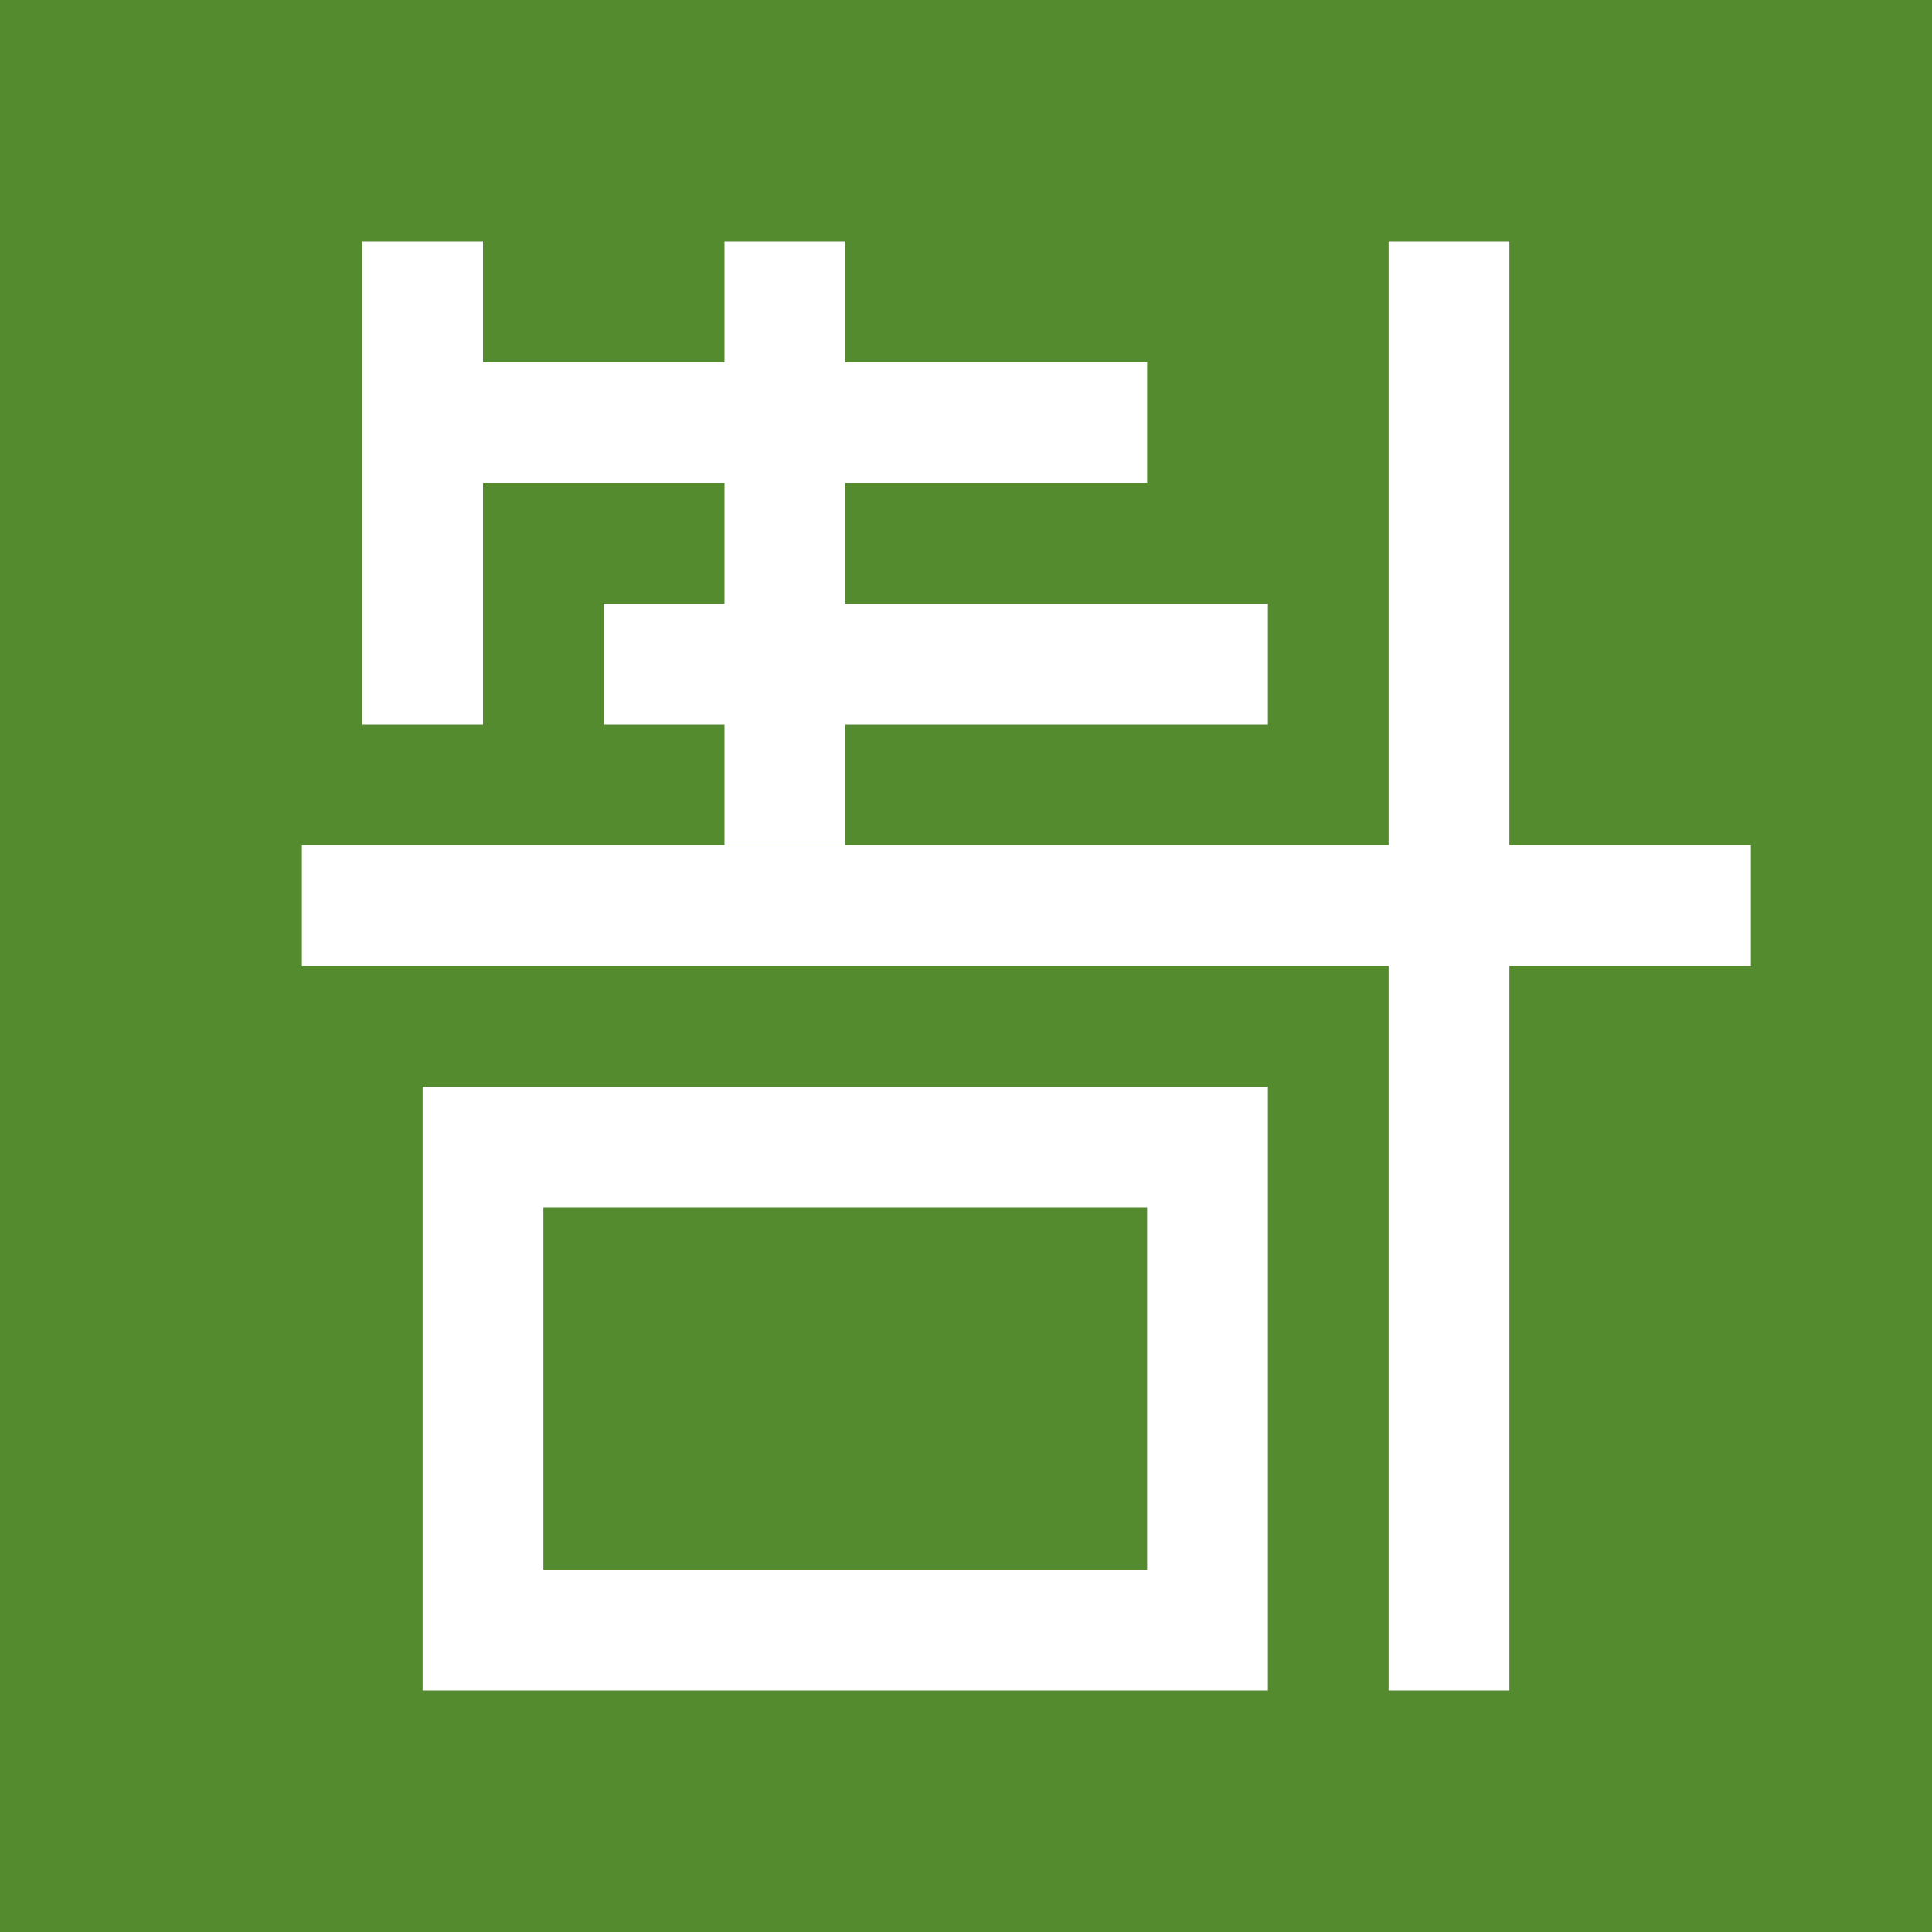
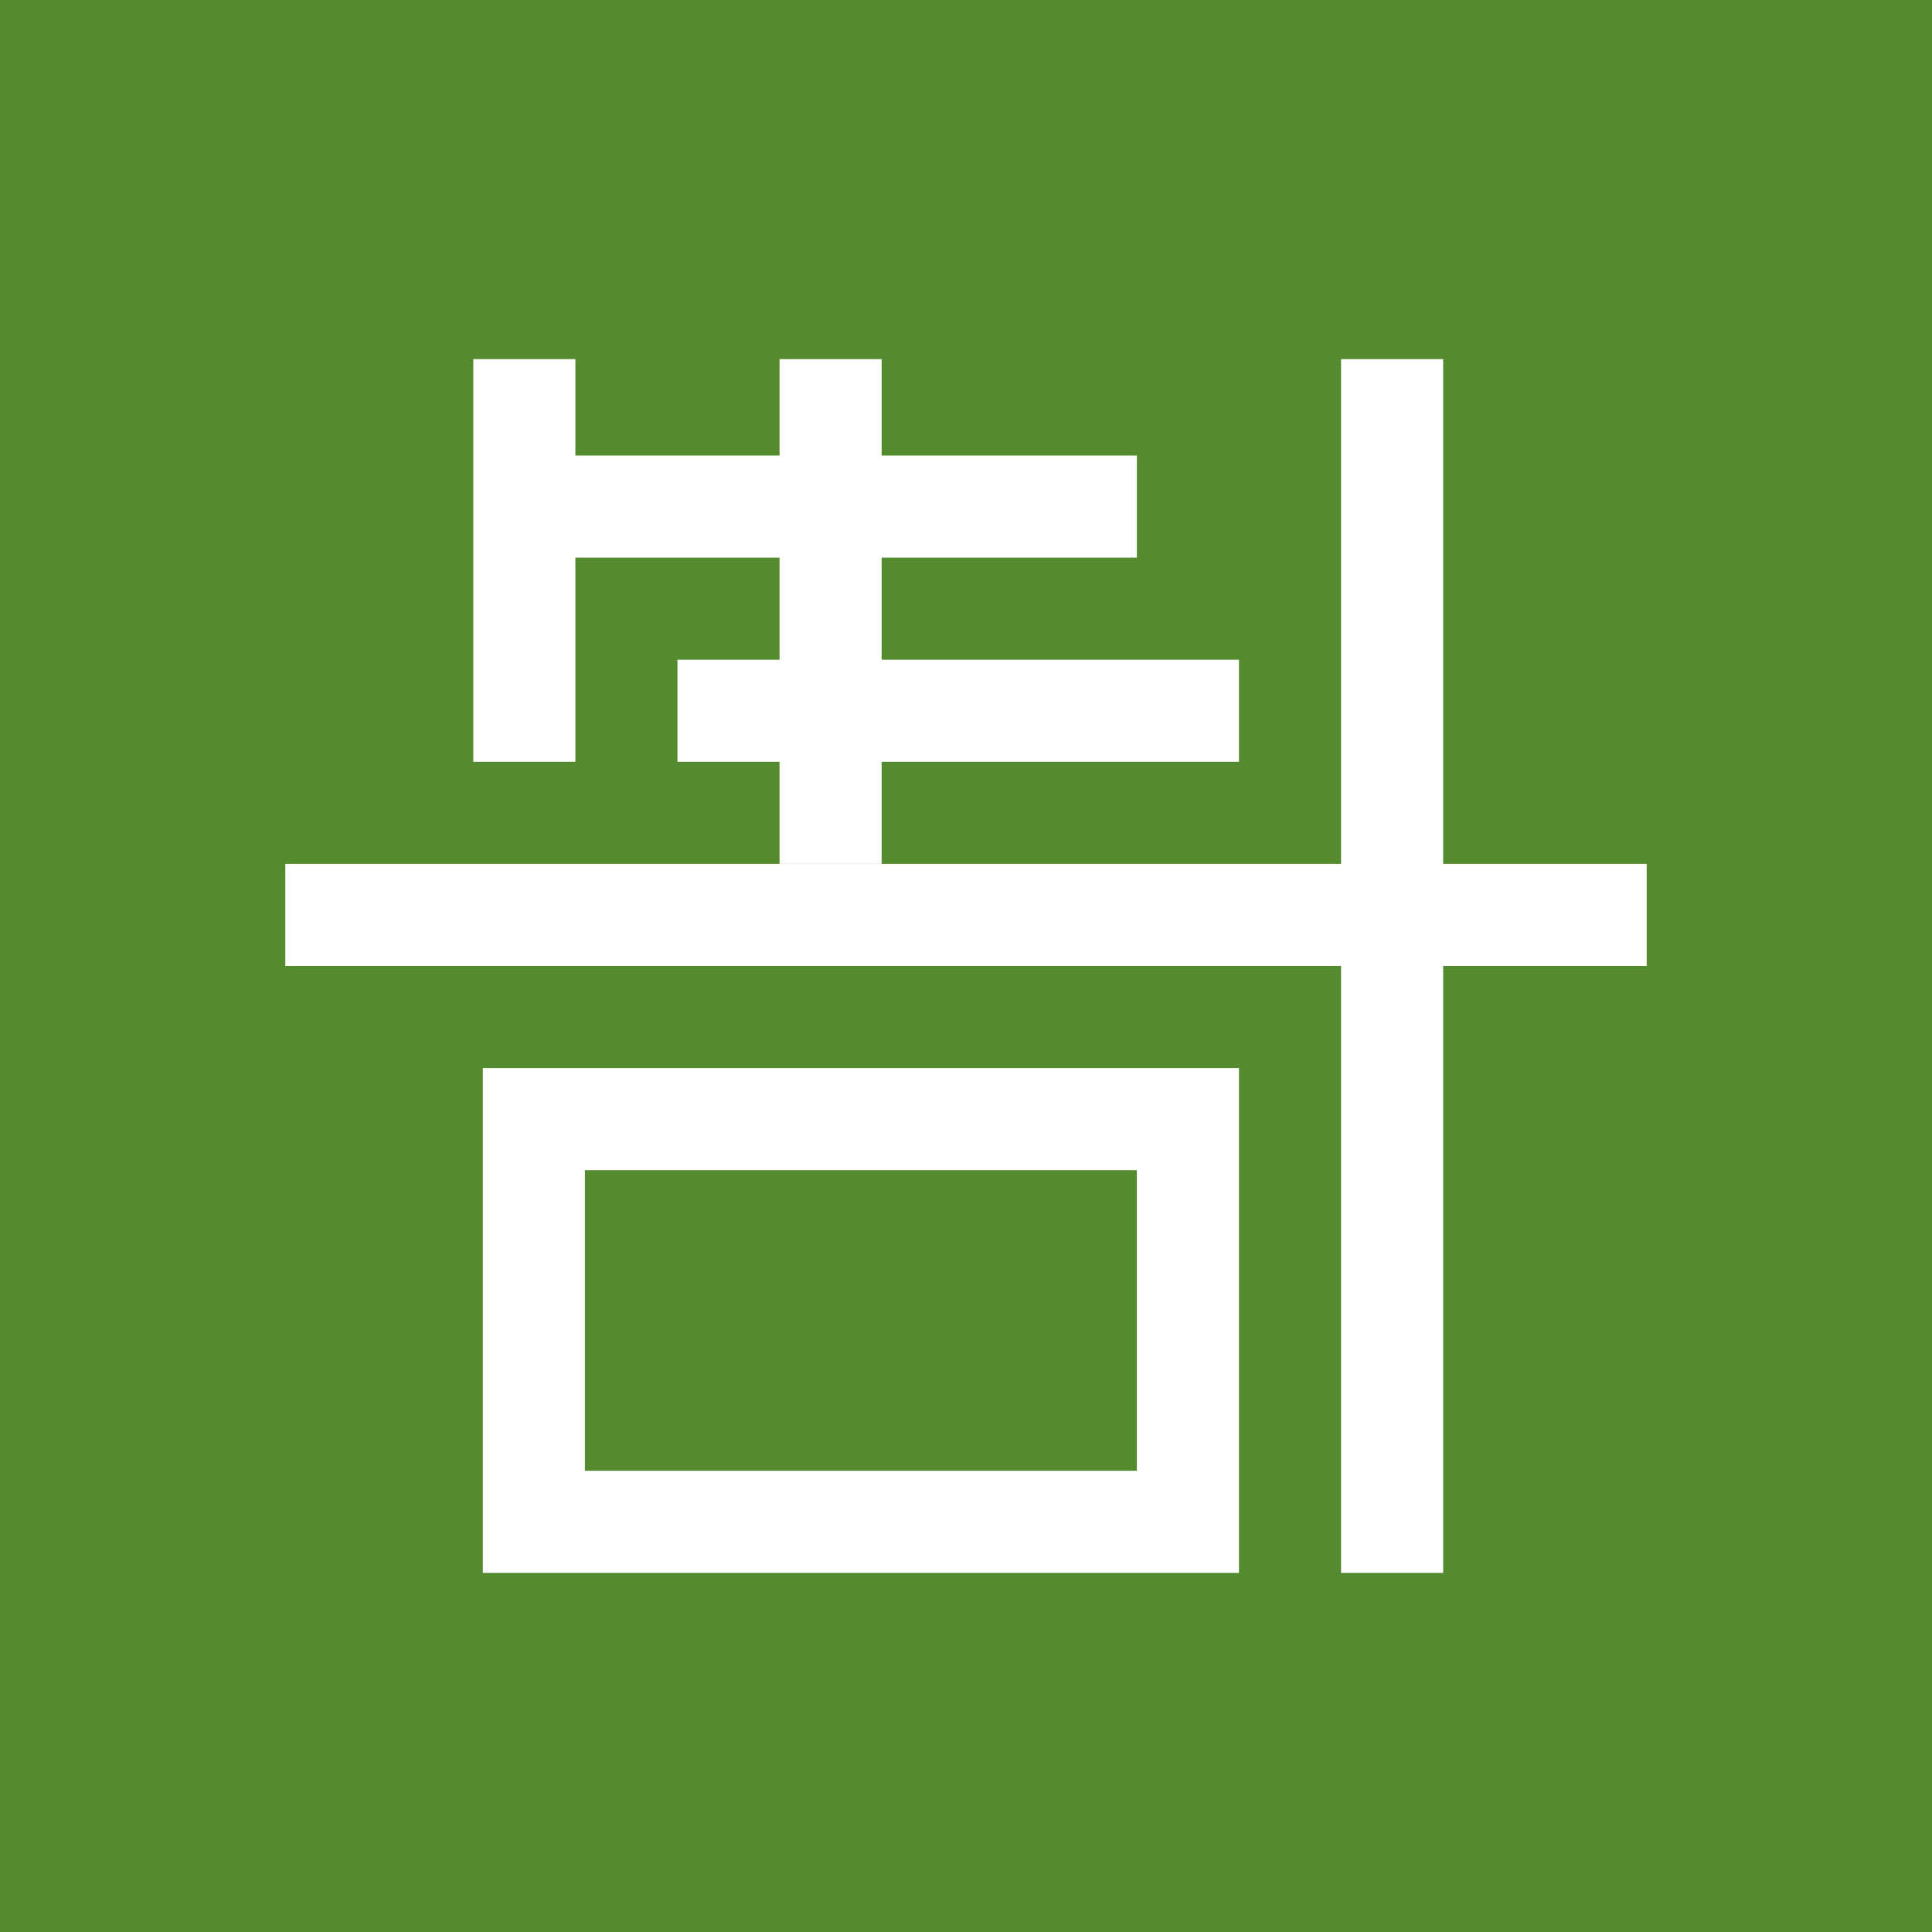
<svg xmlns="http://www.w3.org/2000/svg" viewBox="0 0 1024 1024">
  <defs>
    <style>
-       .cls-1 {
+       .uuid-01cd9cfd-65d2-460e-bee7-68964a985474 {
        fill: #fff;
      }

-       .cls-2 {
+       .uuid-b67dd0b2-6dac-44c7-875a-5bac3c254d2b {
        fill: #558b2f;
      }
    </style>
  </defs>
-   <g id="_图层_2" data-name="图层 2">
-     <rect class="cls-2" y="0" width="1024" height="1024" />
+   <g id="uuid-c0ef9174-33e2-45dc-af52-09d862d2e3dc" data-name="图层 2">
+     <rect class="uuid-b67dd0b2-6dac-44c7-875a-5bac3c254d2b" width="1024" height="1024" />
  </g>
-   <g id="_图层_1_复制" data-name="图层 1_复制">
-     <rect class="cls-1" x="160" y="448" width="768" height="64" />
-     <rect class="cls-1" x="736" y="128" width="64" height="768" />
-     <rect class="cls-1" x="320" y="320" width="352" height="64" />
-     <rect class="cls-1" x="224" y="192" width="384" height="64" />
-     <rect class="cls-1" x="384" y="128" width="64" height="320" />
-     <rect class="cls-1" x="192" y="128" width="64" height="256" />
-     <path class="cls-1" d="M608,640v192h-320v-192h320M672,576H224v320h448v-320h0Z" />
+   <g id="uuid-7f7d8e40-185a-4d51-bd20-da17e99775f5" data-name="图层 7">
+     <g>
+       <rect class="uuid-01cd9cfd-65d2-460e-bee7-68964a985474" x="151.21" y="457.89" width="721.58" height="54.11" />
+       <rect class="uuid-01cd9cfd-65d2-460e-bee7-68964a985474" x="710.79" y="190.34" width="54.11" height="643.32" />
+       <rect class="uuid-01cd9cfd-65d2-460e-bee7-68964a985474" x="359.07" y="349.67" width="297.61" height="54.11" />
+       <rect class="uuid-01cd9cfd-65d2-460e-bee7-68964a985474" x="277.91" y="241.45" width="324.66" height="54.11" />
+       <rect class="uuid-01cd9cfd-65d2-460e-bee7-68964a985474" x="413.18" y="190.34" width="54.11" height="267.55" />
+       <rect class="uuid-01cd9cfd-65d2-460e-bee7-68964a985474" x="250.85" y="190.34" width="54.11" height="213.44" />
+       <path class="uuid-01cd9cfd-65d2-460e-bee7-68964a985474" d="M602.57,620.22v159.33h-292.55v-159.33h292.55M656.68,566.11H255.91v267.55h400.77v-267.55h0Z" />
+     </g>
  </g>
</svg>
